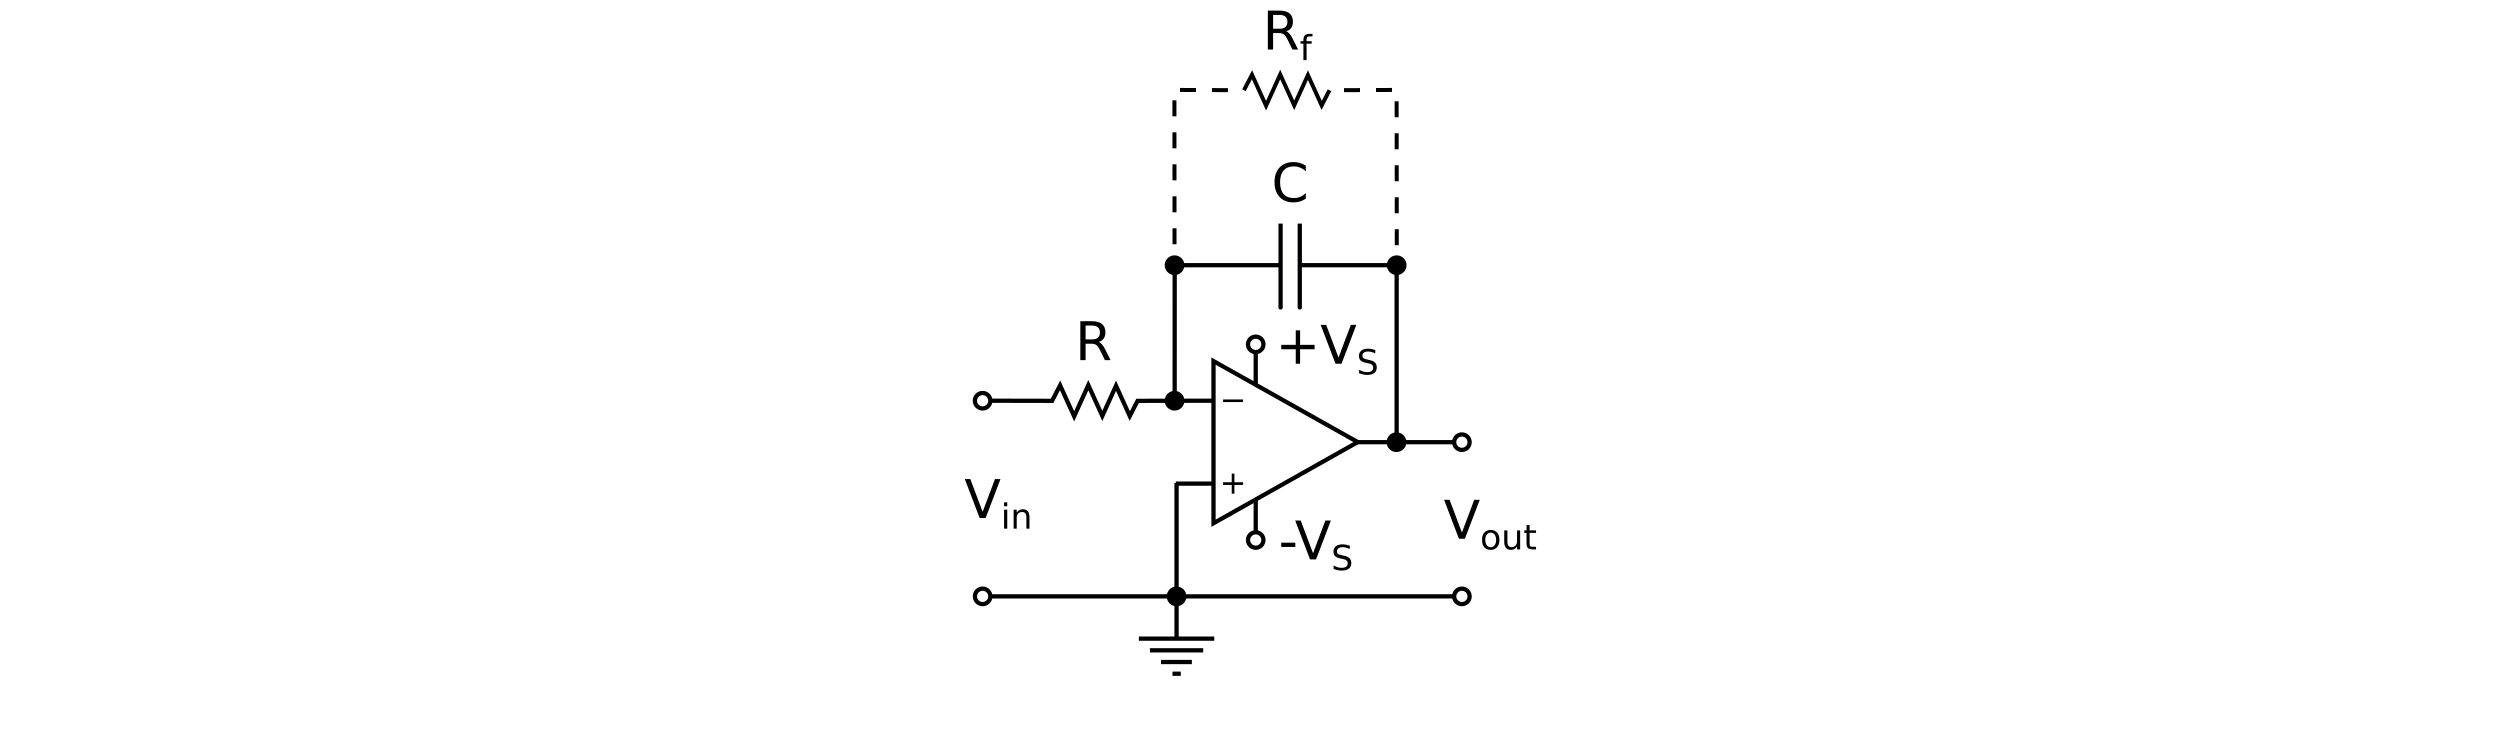
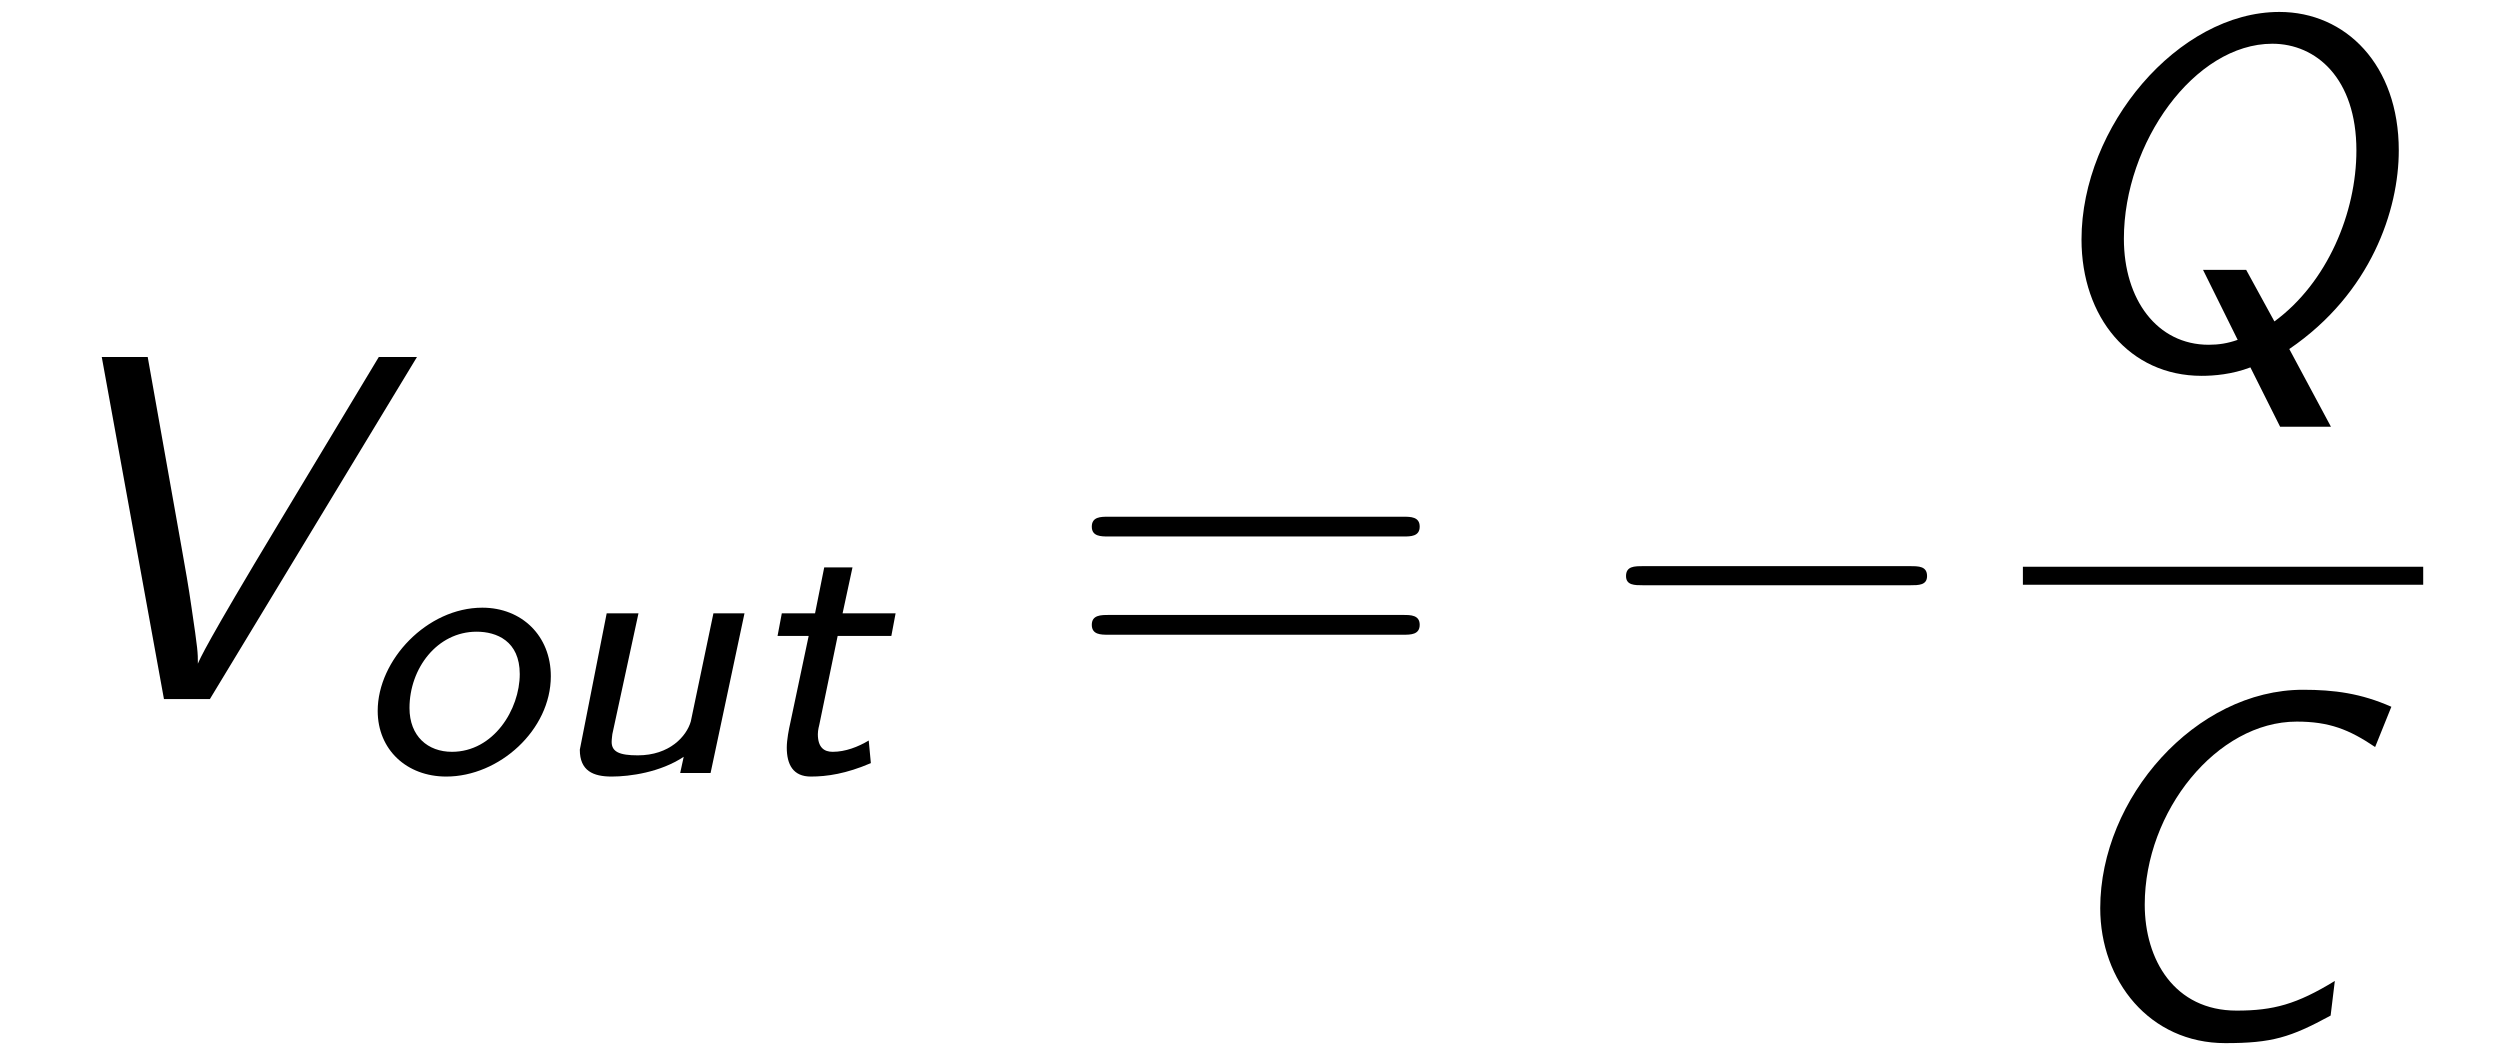
- <svg xmlns="http://www.w3.org/2000/svg" xmlns:xlink="http://www.w3.org/1999/xlink" width="469" height="139.951" viewBox="0 0 469 139.951">
+ <svg xmlns="http://www.w3.org/2000/svg" xmlns:xlink="http://www.w3.org/1999/xlink" viewBox="0 0 55.276 23.439">
  <defs>
    <g>
      <g id="glyph-0-0">
- </g>
+         <path d="M 8.719 -7.562 L 7.875 -7.562 L 5.656 -3.875 C 4.047 -1.203 3.922 -0.891 3.875 -0.781 C 3.875 -1.031 3.875 -1.078 3.734 -2.031 C 3.672 -2.469 3.594 -2.906 3.516 -3.344 L 2.766 -7.562 L 1.75 -7.562 L 3.125 0 L 4.141 0 Z M 8.719 -7.562 " />
+       </g>
      <g id="glyph-0-1">
-         <path d="M 6.438 -6.734 L 6.438 -5.688 C 6.102 -6 5.75 -6.227 5.375 -6.375 C 5 -6.531 4.602 -6.609 4.188 -6.609 C 3.352 -6.609 2.711 -6.352 2.266 -5.844 C 1.828 -5.332 1.609 -4.598 1.609 -3.641 C 1.609 -2.68 1.828 -1.945 2.266 -1.438 C 2.711 -0.926 3.352 -0.672 4.188 -0.672 C 4.602 -0.672 5 -0.742 5.375 -0.891 C 5.75 -1.047 6.102 -1.281 6.438 -1.594 L 6.438 -0.562 C 6.094 -0.32 5.727 -0.145 5.344 -0.031 C 4.957 0.082 4.551 0.141 4.125 0.141 C 3.02 0.141 2.148 -0.195 1.516 -0.875 C 0.879 -1.551 0.562 -2.473 0.562 -3.641 C 0.562 -4.805 0.879 -5.727 1.516 -6.406 C 2.148 -7.082 3.02 -7.422 4.125 -7.422 C 4.562 -7.422 4.973 -7.363 5.359 -7.25 C 5.742 -7.133 6.102 -6.961 6.438 -6.734 Z M 6.438 -6.734 " />
+         <path d="M 5.688 1.359 L 6.812 1.359 L 5.891 -0.359 C 7.703 -1.594 8.312 -3.438 8.312 -4.75 C 8.312 -6.641 7.141 -7.812 5.672 -7.812 C 3.438 -7.812 1.297 -5.281 1.297 -2.781 C 1.297 -1.062 2.359 0.234 3.953 0.234 C 4.219 0.234 4.625 0.203 5.031 0.047 Z M 4.938 -2.109 L 3.984 -2.109 L 4.75 -0.562 C 4.531 -0.484 4.328 -0.453 4.109 -0.453 C 2.969 -0.453 2.234 -1.453 2.234 -2.797 C 2.234 -4.922 3.797 -7.109 5.516 -7.109 C 6.484 -7.109 7.375 -6.344 7.375 -4.75 C 7.375 -3.375 6.734 -1.828 5.562 -0.969 Z M 4.938 -2.109 " />
      </g>
      <g id="glyph-0-2">
-         <path d="M 2.859 0 L 0.078 -7.297 L 1.109 -7.297 L 3.422 -1.156 L 5.734 -7.297 L 6.766 -7.297 L 3.984 0 Z M 2.859 0 " />
-       </g>
-       <g id="glyph-0-3">
-         <path d="M 4.438 -3.422 C 4.645 -3.348 4.848 -3.191 5.047 -2.953 C 5.254 -2.723 5.457 -2.406 5.656 -2 L 6.656 0 L 5.594 0 L 4.672 -1.875 C 4.43 -2.363 4.195 -2.688 3.969 -2.844 C 3.738 -3 3.43 -3.078 3.047 -3.078 L 1.969 -3.078 L 1.969 0 L 0.984 0 L 0.984 -7.297 L 3.203 -7.297 C 4.035 -7.297 4.656 -7.117 5.062 -6.766 C 5.477 -6.422 5.688 -5.895 5.688 -5.188 C 5.688 -4.727 5.578 -4.348 5.359 -4.047 C 5.148 -3.742 4.844 -3.535 4.438 -3.422 Z M 1.969 -6.484 L 1.969 -3.891 L 3.203 -3.891 C 3.68 -3.891 4.039 -4 4.281 -4.219 C 4.531 -4.438 4.656 -4.758 4.656 -5.188 C 4.656 -5.613 4.531 -5.938 4.281 -6.156 C 4.039 -6.375 3.68 -6.484 3.203 -6.484 Z M 1.969 -6.484 " />
-       </g>
-       <g id="glyph-0-4">
-         <path d="M 0.484 -3.141 L 3.125 -3.141 L 3.125 -2.344 L 0.484 -2.344 Z M 0.484 -3.141 " />
-       </g>
-       <g id="glyph-0-5">
-         <path d="M 4.594 -6.266 L 4.594 -3.547 L 7.312 -3.547 L 7.312 -2.719 L 4.594 -2.719 L 4.594 0 L 3.781 0 L 3.781 -2.719 L 1.062 -2.719 L 1.062 -3.547 L 3.781 -3.547 L 3.781 -6.266 Z M 4.594 -6.266 " />
+         <path d="M 7.859 -7.312 C 7.188 -7.609 6.594 -7.688 5.906 -7.688 C 3.531 -7.688 1.422 -5.297 1.422 -2.859 C 1.422 -1.25 2.516 0.125 4.188 0.125 C 5.219 0.125 5.625 0 6.516 -0.484 L 6.609 -1.25 C 5.766 -0.734 5.25 -0.594 4.438 -0.594 C 3.062 -0.594 2.406 -1.719 2.406 -2.938 C 2.406 -5 4 -6.984 5.766 -6.984 C 6.484 -6.984 6.922 -6.812 7.5 -6.422 Z M 7.859 -7.312 " />
      </g>
      <g id="glyph-1-0">
-         <path d="M 1.984 -3.141 C 1.672 -3.141 1.422 -3.016 1.234 -2.766 C 1.055 -2.523 0.969 -2.195 0.969 -1.781 C 0.969 -1.352 1.055 -1.016 1.234 -0.766 C 1.422 -0.523 1.672 -0.406 1.984 -0.406 C 2.297 -0.406 2.539 -0.523 2.719 -0.766 C 2.906 -1.016 3 -1.352 3 -1.781 C 3 -2.195 2.906 -2.523 2.719 -2.766 C 2.539 -3.016 2.297 -3.141 1.984 -3.141 Z M 1.984 -3.641 C 2.492 -3.641 2.895 -3.473 3.188 -3.141 C 3.477 -2.816 3.625 -2.363 3.625 -1.781 C 3.625 -1.195 3.477 -0.738 3.188 -0.406 C 2.895 -0.07 2.492 0.094 1.984 0.094 C 1.473 0.094 1.07 -0.07 0.781 -0.406 C 0.5 -0.738 0.359 -1.195 0.359 -1.781 C 0.359 -2.363 0.5 -2.816 0.781 -3.141 C 1.07 -3.473 1.473 -3.641 1.984 -3.641 Z M 1.984 -3.641 " />
+         <path d="M 4.406 -2.141 C 4.406 -3.031 3.766 -3.656 2.891 -3.656 C 1.672 -3.656 0.578 -2.5 0.578 -1.375 C 0.578 -0.516 1.219 0.078 2.094 0.078 C 3.266 0.078 4.406 -0.953 4.406 -2.141 Z M 2.219 -0.469 C 1.688 -0.469 1.281 -0.812 1.281 -1.438 C 1.281 -2.312 1.891 -3.125 2.766 -3.125 C 3.203 -3.125 3.719 -2.922 3.719 -2.188 C 3.719 -1.406 3.141 -0.469 2.219 -0.469 Z M 2.219 -0.469 " />
      </g>
      <g id="glyph-1-1">
-         <path d="M 0.547 -1.406 L 0.547 -3.562 L 1.141 -3.562 L 1.141 -1.422 C 1.141 -1.086 1.203 -0.836 1.328 -0.672 C 1.461 -0.504 1.66 -0.422 1.922 -0.422 C 2.234 -0.422 2.484 -0.52 2.672 -0.719 C 2.859 -0.914 2.953 -1.191 2.953 -1.547 L 2.953 -3.562 L 3.531 -3.562 L 3.531 0 L 2.953 0 L 2.953 -0.547 C 2.805 -0.328 2.641 -0.164 2.453 -0.062 C 2.266 0.039 2.047 0.094 1.797 0.094 C 1.391 0.094 1.078 -0.031 0.859 -0.281 C 0.648 -0.539 0.547 -0.914 0.547 -1.406 Z M 2.016 -3.641 Z M 2.016 -3.641 " />
+         <path d="M 4.453 -3.531 L 3.766 -3.531 L 3.266 -1.141 C 3.172 -0.812 2.797 -0.391 2.094 -0.391 C 1.688 -0.391 1.516 -0.469 1.516 -0.688 C 1.516 -0.75 1.531 -0.844 1.531 -0.859 L 2.109 -3.531 L 1.406 -3.531 L 0.812 -0.516 C 0.812 -0.047 1.109 0.078 1.516 0.078 C 1.922 0.078 2.594 -0.016 3.109 -0.359 L 3.031 0 L 3.703 0 Z M 4.453 -3.531 " />
      </g>
      <g id="glyph-1-2">
-         <path d="M 1.188 -4.562 L 1.188 -3.562 L 2.391 -3.562 L 2.391 -3.094 L 1.188 -3.094 L 1.188 -1.172 C 1.188 -0.879 1.223 -0.691 1.297 -0.609 C 1.379 -0.523 1.547 -0.484 1.797 -0.484 L 2.391 -0.484 L 2.391 0 L 1.797 0 C 1.348 0 1.035 -0.082 0.859 -0.25 C 0.691 -0.414 0.609 -0.723 0.609 -1.172 L 0.609 -3.094 L 0.172 -3.094 L 0.172 -3.562 L 0.609 -3.562 L 0.609 -4.562 Z M 1.188 -4.562 " />
-       </g>
-       <g id="glyph-1-3">
-         <path d="M 0.609 -3.562 L 1.203 -3.562 L 1.203 0 L 0.609 0 Z M 0.609 -4.938 L 1.203 -4.938 L 1.203 -4.203 L 0.609 -4.203 Z M 0.609 -4.938 " />
-       </g>
-       <g id="glyph-1-4">
-         <path d="M 3.562 -2.141 L 3.562 0 L 2.984 0 L 2.984 -2.125 C 2.984 -2.457 2.914 -2.707 2.781 -2.875 C 2.656 -3.039 2.461 -3.125 2.203 -3.125 C 1.879 -3.125 1.625 -3.023 1.438 -2.828 C 1.258 -2.629 1.172 -2.359 1.172 -2.016 L 1.172 0 L 0.594 0 L 0.594 -3.562 L 1.172 -3.562 L 1.172 -3 C 1.316 -3.219 1.484 -3.379 1.672 -3.484 C 1.859 -3.586 2.078 -3.641 2.328 -3.641 C 2.734 -3.641 3.039 -3.508 3.25 -3.25 C 3.457 -3 3.562 -2.629 3.562 -2.141 Z M 3.562 -2.141 " />
-       </g>
-       <g id="glyph-1-5">
-         <path d="M 3.484 -4.578 L 3.484 -3.953 C 3.234 -4.066 3 -4.148 2.781 -4.203 C 2.57 -4.266 2.367 -4.297 2.172 -4.297 C 1.816 -4.297 1.547 -4.227 1.359 -4.094 C 1.172 -3.957 1.078 -3.766 1.078 -3.516 C 1.078 -3.305 1.141 -3.148 1.266 -3.047 C 1.391 -2.941 1.629 -2.859 1.984 -2.797 L 2.359 -2.703 C 2.836 -2.617 3.191 -2.461 3.422 -2.234 C 3.648 -2.004 3.766 -1.695 3.766 -1.312 C 3.766 -0.852 3.609 -0.504 3.297 -0.266 C 2.992 -0.023 2.547 0.094 1.953 0.094 C 1.723 0.094 1.484 0.066 1.234 0.016 C 0.984 -0.035 0.723 -0.109 0.453 -0.203 L 0.453 -0.875 C 0.711 -0.727 0.969 -0.613 1.219 -0.531 C 1.469 -0.457 1.711 -0.422 1.953 -0.422 C 2.316 -0.422 2.598 -0.492 2.797 -0.641 C 2.992 -0.785 3.094 -0.992 3.094 -1.266 C 3.094 -1.492 3.02 -1.672 2.875 -1.797 C 2.738 -1.93 2.504 -2.031 2.172 -2.094 L 1.781 -2.172 C 1.301 -2.266 0.953 -2.41 0.734 -2.609 C 0.523 -2.816 0.422 -3.102 0.422 -3.469 C 0.422 -3.883 0.566 -4.211 0.859 -4.453 C 1.16 -4.703 1.57 -4.828 2.094 -4.828 C 2.312 -4.828 2.535 -4.805 2.766 -4.766 C 2.992 -4.723 3.234 -4.66 3.484 -4.578 Z M 3.484 -4.578 " />
-       </g>
-       <g id="glyph-1-6">
-         <path d="M 2.406 -4.938 L 2.406 -4.453 L 1.859 -4.453 C 1.648 -4.453 1.504 -4.41 1.422 -4.328 C 1.336 -4.242 1.297 -4.094 1.297 -3.875 L 1.297 -3.562 L 2.25 -3.562 L 2.25 -3.094 L 1.297 -3.094 L 1.297 0 L 0.703 0 L 0.703 -3.094 L 0.156 -3.094 L 0.156 -3.562 L 0.703 -3.562 L 0.703 -3.797 C 0.703 -4.191 0.797 -4.477 0.984 -4.656 C 1.172 -4.844 1.461 -4.938 1.859 -4.938 Z M 2.406 -4.938 " />
+         <path d="M 2.141 -3.031 L 3.328 -3.031 L 3.422 -3.531 L 2.25 -3.531 L 2.469 -4.547 L 1.844 -4.547 L 1.641 -3.531 L 0.906 -3.531 L 0.812 -3.031 L 1.5 -3.031 L 1.094 -1.109 C 1.062 -0.969 1.016 -0.734 1.016 -0.562 C 1.016 -0.188 1.156 0.078 1.547 0.078 C 1.906 0.078 2.328 0.016 2.875 -0.219 L 2.828 -0.719 C 2.594 -0.578 2.312 -0.469 2.031 -0.469 C 1.844 -0.469 1.703 -0.562 1.703 -0.859 C 1.703 -0.953 1.734 -1.062 1.734 -1.062 Z M 2.141 -3.031 " />
      </g>
      <g id="glyph-2-0">
-         <path d="M 2.766 3.766 L 2.766 2.125 L 4.391 2.125 L 4.391 1.625 L 2.766 1.625 L 2.766 0 L 2.266 0 L 2.266 1.625 L 0.641 1.625 L 0.641 2.125 L 2.266 2.125 L 2.266 3.766 Z M 2.766 3.766 " />
+         <path d="M 7.5 -3.594 C 7.656 -3.594 7.859 -3.594 7.859 -3.812 C 7.859 -4.031 7.656 -4.031 7.5 -4.031 L 0.969 -4.031 C 0.812 -4.031 0.609 -4.031 0.609 -3.812 C 0.609 -3.594 0.812 -3.594 0.984 -3.594 Z M 7.5 -1.422 C 7.656 -1.422 7.859 -1.422 7.859 -1.641 C 7.859 -1.859 7.656 -1.859 7.5 -1.859 L 0.984 -1.859 C 0.812 -1.859 0.609 -1.859 0.609 -1.641 C 0.609 -1.422 0.812 -1.422 0.969 -1.422 Z M 7.5 -1.422 " />
      </g>
      <g id="glyph-3-0">
-         <path d="M 0.703 1.891 L 4.453 1.891 L 4.453 1.406 L 0.703 1.406 Z M 0.703 1.891 " />
+         <path d="M 7.188 -2.516 C 7.375 -2.516 7.562 -2.516 7.562 -2.719 C 7.562 -2.938 7.375 -2.938 7.188 -2.938 L 1.281 -2.938 C 1.094 -2.938 0.906 -2.938 0.906 -2.719 C 0.906 -2.516 1.094 -2.516 1.281 -2.516 Z M 7.188 -2.516 " />
      </g>
    </g>
    <clipPath id="clip-0">
-       <path clip-rule="nonzero" d="M 180.5 69 L 191 69 L 191 82 L 180.5 82 Z M 180.5 69 " />
-     </clipPath>
-     <clipPath id="clip-1">
-       <path clip-rule="nonzero" d="M 180.5 105 L 191 105 L 191 118 L 180.5 118 Z M 180.5 105 " />
-     </clipPath>
-     <clipPath id="clip-2">
-       <path clip-rule="nonzero" d="M 278 98 L 288.5 98 L 288.5 104 L 278 104 Z M 278 98 " />
-     </clipPath>
-     <clipPath id="clip-3">
-       <path clip-rule="nonzero" d="M 237 1.496 L 244 1.496 L 244 10 L 237 10 Z M 237 1.496 " />
+       <path clip-rule="nonzero" d="M 46 15 L 53 15 L 53 23.438 L 46 23.438 Z M 46 15 " />
    </clipPath>
  </defs>
  <g fill="rgb(0%, 0%, 0%)" fill-opacity="1">
-     <use xlink:href="#glyph-0-0" x="257.385" y="41.025" />
+     <use xlink:href="#glyph-0-0" x="0.5" y="15.456" />
  </g>
-   <path fill="none" stroke-width="8" stroke-linecap="butt" stroke-linejoin="miter" stroke="rgb(0%, 0%, 0%)" stroke-opacity="1" stroke-miterlimit="4" d="M 53.203 156.171 L 922.227 156.171 " transform="matrix(0.1, 0, 0, -0.1, 180.5, 127.496)" />
  <g fill="rgb(0%, 0%, 0%)" fill-opacity="1">
-     <use xlink:href="#glyph-0-1" x="238.536" y="37.827" />
+     <use xlink:href="#glyph-1-0" x="7.773" y="17.092" />
+     <use xlink:href="#glyph-1-1" x="12.008" y="17.092" />
+     <use xlink:href="#glyph-1-2" x="16.38" y="17.092" />
  </g>
+   <g fill="rgb(0%, 0%, 0%)" fill-opacity="1">
+     <use xlink:href="#glyph-2-0" x="23.531" y="15.456" />
+   </g>
+   <g fill="rgb(0%, 0%, 0%)" fill-opacity="1">
+     <use xlink:href="#glyph-3-0" x="35.046" y="15.456" />
+   </g>
+   <g fill="rgb(0%, 0%, 0%)" fill-opacity="1">
+     <use xlink:href="#glyph-0-1" x="44.726" y="8.076" />
+   </g>
+   <path fill="none" stroke-width="0.398" stroke-linecap="butt" stroke-linejoin="miter" stroke="rgb(0%, 0%, 0%)" stroke-opacity="1" stroke-miterlimit="10" d="M 0.001 -0.001 L 8.852 -0.001 " transform="matrix(1, 0, 0, -1, 44.726, 12.729)" />
  <g clip-path="url(#clip-0)">
-     <path fill="none" stroke-width="8" stroke-linecap="butt" stroke-linejoin="miter" stroke="rgb(0%, 0%, 0%)" stroke-opacity="1" stroke-miterlimit="4" d="M 52.891 523.202 C 52.891 515.194 46.406 508.671 38.398 508.671 C 30.391 508.671 23.906 515.194 23.906 523.202 C 23.906 531.21 30.391 537.694 38.398 537.694 C 46.406 537.694 52.891 531.21 52.891 523.202 Z M 52.891 523.202 " transform="matrix(0.1, 0, 0, -0.1, 180.5, 127.496)" />
-   </g>
-   <g clip-path="url(#clip-1)">
-     <path fill="none" stroke-width="8" stroke-linecap="butt" stroke-linejoin="miter" stroke="rgb(0%, 0%, 0%)" stroke-opacity="1" stroke-miterlimit="4" d="M 52.891 156.171 C 52.891 148.163 46.406 141.64 38.398 141.64 C 30.391 141.64 23.906 148.163 23.906 156.171 C 23.906 164.179 30.391 170.663 38.398 170.663 C 46.406 170.663 52.891 164.179 52.891 156.171 Z M 52.891 156.171 " transform="matrix(0.1, 0, 0, -0.1, 180.5, 127.496)" />
-   </g>
-   <path fill="none" stroke-width="8" stroke-linecap="butt" stroke-linejoin="miter" stroke="rgb(0%, 0%, 0%)" stroke-opacity="1" stroke-miterlimit="4" d="M 952.031 445.429 C 952.031 437.421 945.508 430.937 937.5 430.937 C 929.492 430.937 923.008 437.421 923.008 445.429 C 923.008 453.437 929.492 459.921 937.5 459.921 C 945.508 459.921 952.031 453.437 952.031 445.429 Z M 952.031 445.429 " transform="matrix(0.1, 0, 0, -0.1, 180.5, 127.496)" />
-   <path fill="none" stroke-width="8" stroke-linecap="butt" stroke-linejoin="miter" stroke="rgb(0%, 0%, 0%)" stroke-opacity="1" stroke-miterlimit="4" d="M 952.031 156.171 C 952.031 148.163 945.508 141.64 937.5 141.64 C 929.492 141.64 923.008 148.163 923.008 156.171 C 923.008 164.179 929.492 170.663 937.5 170.663 C 945.508 170.663 952.031 164.179 952.031 156.171 Z M 952.031 156.171 " transform="matrix(0.1, 0, 0, -0.1, 180.5, 127.496)" />
-   <g fill="rgb(0%, 0%, 0%)" fill-opacity="1">
-     <use xlink:href="#glyph-0-2" x="270.834" y="101.061" />
-   </g>
-   <g clip-path="url(#clip-2)">
    <g fill="rgb(0%, 0%, 0%)" fill-opacity="1">
-       <use xlink:href="#glyph-1-0" x="277.67" y="103.061" />
-       <use xlink:href="#glyph-1-1" x="281.648" y="103.061" />
-       <use xlink:href="#glyph-1-2" x="285.769" y="103.061" />
+       <use xlink:href="#glyph-0-2" x="45.015" y="22.939" />
    </g>
  </g>
-   <path fill="none" stroke-width="8" stroke-linecap="butt" stroke-linejoin="miter" stroke="rgb(0%, 0%, 0%)" stroke-opacity="1" stroke-miterlimit="4" d="M 471.523 293.358 L 742.07 445.624 L 471.523 597.538 Z M 471.523 293.358 " transform="matrix(0.1, 0, 0, -0.1, 180.5, 127.496)" />
-   <path fill="none" stroke-width="8" stroke-linecap="butt" stroke-linejoin="miter" stroke="rgb(0%, 0%, 0%)" stroke-opacity="1" stroke-miterlimit="4" d="M 469.492 367.694 L 400.938 367.694 " transform="matrix(0.1, 0, 0, -0.1, 180.5, 127.496)" />
-   <path fill="none" stroke-width="8" stroke-linecap="butt" stroke-linejoin="miter" stroke="rgb(0%, 0%, 0%)" stroke-opacity="1" stroke-miterlimit="4" d="M 922.344 445.429 L 735.078 445.429 " transform="matrix(0.1, 0, 0, -0.1, 180.5, 127.496)" />
-   <g fill="rgb(0%, 0%, 0%)" fill-opacity="1">
-     <use xlink:href="#glyph-2-0" x="228.807" y="88.846" />
-   </g>
-   <g fill="rgb(0%, 0%, 0%)" fill-opacity="1">
-     <use xlink:href="#glyph-3-0" x="228.746" y="73.534" />
-   </g>
-   <path fill="none" stroke-width="8" stroke-linecap="butt" stroke-linejoin="miter" stroke="rgb(0%, 0%, 0%)" stroke-opacity="1" stroke-miterlimit="4" d="M 470.586 523.202 L 329.102 522.968 L 314.453 494.491 L 288.672 551.327 L 262.93 494.647 L 236.68 552.46 L 210.117 493.905 L 183.75 552.03 L 168.633 522.968 L 52.969 523.202 " transform="matrix(0.1, 0, 0, -0.1, 180.5, 127.496)" />
-   <path fill-rule="nonzero" fill="rgb(0%, 0%, 0%)" fill-opacity="1" stroke-width="8" stroke-linecap="butt" stroke-linejoin="miter" stroke="rgb(0%, 0%, 0%)" stroke-opacity="1" stroke-miterlimit="4" d="M 412.969 523.202 C 412.969 515.194 406.484 508.671 398.477 508.671 C 390.469 508.671 383.984 515.194 383.984 523.202 C 383.984 531.21 390.469 537.694 398.477 537.694 C 406.484 537.694 412.969 531.21 412.969 523.202 Z M 412.969 523.202 " transform="matrix(0.1, 0, 0, -0.1, 180.5, 127.496)" />
-   <path fill-rule="nonzero" fill="rgb(0%, 0%, 0%)" fill-opacity="1" stroke-width="8" stroke-linecap="butt" stroke-linejoin="miter" stroke="rgb(0%, 0%, 0%)" stroke-opacity="1" stroke-miterlimit="4" d="M 829.297 445.429 C 829.297 437.421 822.773 430.937 814.766 430.937 C 806.758 430.937 800.273 437.421 800.273 445.429 C 800.273 453.437 806.758 459.921 814.766 459.921 C 822.773 459.921 829.297 453.437 829.297 445.429 Z M 829.297 445.429 " transform="matrix(0.1, 0, 0, -0.1, 180.5, 127.496)" />
-   <path fill="none" stroke-width="8" stroke-linecap="butt" stroke-linejoin="miter" stroke="rgb(0%, 0%, 0%)" stroke-opacity="1" stroke-miterlimit="4" d="M 402.227 76.015 L 402.227 369.101 " transform="matrix(0.1, 0, 0, -0.1, 180.5, 127.496)" />
-   <path fill-rule="nonzero" fill="rgb(0%, 0%, 0%)" fill-opacity="1" stroke-width="8" stroke-linecap="butt" stroke-linejoin="miter" stroke="rgb(0%, 0%, 0%)" stroke-opacity="1" stroke-miterlimit="4" d="M 416.719 156.171 C 416.719 148.163 410.234 141.64 402.227 141.64 C 394.219 141.64 387.734 148.163 387.734 156.171 C 387.734 164.179 394.219 170.663 402.227 170.663 C 410.234 170.663 416.719 164.179 416.719 156.171 Z M 416.719 156.171 " transform="matrix(0.1, 0, 0, -0.1, 180.5, 127.496)" />
-   <path fill="none" stroke-width="8" stroke-linecap="butt" stroke-linejoin="miter" stroke="rgb(0%, 0%, 0%)" stroke-opacity="1" stroke-miterlimit="4" d="M 394.57 11.054 L 410.156 11.054 " transform="matrix(0.1, 0, 0, -0.1, 180.5, 127.496)" />
-   <path fill="none" stroke-width="8" stroke-linecap="butt" stroke-linejoin="miter" stroke="rgb(0%, 0%, 0%)" stroke-opacity="1" stroke-miterlimit="4" d="M 373.047 33.007 L 430.938 33.007 " transform="matrix(0.1, 0, 0, -0.1, 180.5, 127.496)" />
-   <path fill="none" stroke-width="8" stroke-linecap="butt" stroke-linejoin="miter" stroke="rgb(0%, 0%, 0%)" stroke-opacity="1" stroke-miterlimit="4" d="M 352.266 54.96 L 452.188 54.96 " transform="matrix(0.1, 0, 0, -0.1, 180.5, 127.496)" />
-   <path fill="none" stroke-width="8" stroke-linecap="butt" stroke-linejoin="miter" stroke="rgb(0%, 0%, 0%)" stroke-opacity="1" stroke-miterlimit="4" d="M 331.523 76.874 L 472.93 76.874 " transform="matrix(0.1, 0, 0, -0.1, 180.5, 127.496)" />
-   <g fill="rgb(0%, 0%, 0%)" fill-opacity="1">
-     <use xlink:href="#glyph-0-2" x="180.922" y="97.174" />
-   </g>
-   <g fill="rgb(0%, 0%, 0%)" fill-opacity="1">
-     <use xlink:href="#glyph-1-3" x="187.758" y="99.174" />
-     <use xlink:href="#glyph-1-4" x="189.565" y="99.174" />
-   </g>
-   <g fill="rgb(0%, 0%, 0%)" fill-opacity="1">
-     <use xlink:href="#glyph-0-3" x="201.688" y="67.56" />
-   </g>
-   <path fill="none" stroke-width="8" stroke-linecap="butt" stroke-linejoin="miter" stroke="rgb(0%, 0%, 0%)" stroke-opacity="1" stroke-miterlimit="4" d="M 565.234 628.944 C 565.234 620.937 558.75 614.452 550.742 614.452 C 542.734 614.452 536.25 620.937 536.25 628.944 C 536.25 636.952 542.734 643.437 550.742 643.437 C 558.75 643.437 565.234 636.952 565.234 628.944 Z M 565.234 628.944 " transform="matrix(0.1, 0, 0, -0.1, 180.5, 127.496)" />
-   <path fill="none" stroke-width="8" stroke-linecap="butt" stroke-linejoin="miter" stroke="rgb(0%, 0%, 0%)" stroke-opacity="1" stroke-miterlimit="4" d="M 565.234 261.913 C 565.234 253.905 558.75 247.421 550.742 247.421 C 542.734 247.421 536.25 253.905 536.25 261.913 C 536.25 269.921 542.734 276.405 550.742 276.405 C 558.75 276.405 565.234 269.921 565.234 261.913 Z M 565.234 261.913 " transform="matrix(0.1, 0, 0, -0.1, 180.5, 127.496)" />
-   <g fill="rgb(0%, 0%, 0%)" fill-opacity="1">
-     <use xlink:href="#glyph-0-4" x="239.874" y="104.948" />
-   </g>
-   <g fill="rgb(0%, 0%, 0%)" fill-opacity="1">
-     <use xlink:href="#glyph-0-2" x="242.904" y="104.948" />
-   </g>
-   <g fill="rgb(0%, 0%, 0%)" fill-opacity="1">
-     <use xlink:href="#glyph-1-5" x="249.737" y="106.948" />
-   </g>
-   <g fill="rgb(0%, 0%, 0%)" fill-opacity="1">
-     <use xlink:href="#glyph-0-5" x="239.303" y="68.24" />
-     <use xlink:href="#glyph-0-2" x="247.683" y="68.24" />
-   </g>
-   <g fill="rgb(0%, 0%, 0%)" fill-opacity="1">
-     <use xlink:href="#glyph-1-5" x="254.517" y="70.24" />
-   </g>
-   <path fill="none" stroke-width="8" stroke-linecap="butt" stroke-linejoin="miter" stroke="rgb(0%, 0%, 0%)" stroke-opacity="1" stroke-miterlimit="4" d="M 550.742 615.038 L 550.742 555.038 " transform="matrix(0.1, 0, 0, -0.1, 180.5, 127.496)" />
-   <path fill="none" stroke-width="8" stroke-linecap="butt" stroke-linejoin="miter" stroke="rgb(0%, 0%, 0%)" stroke-opacity="1" stroke-miterlimit="4" d="M 550.742 337.108 L 550.742 277.147 " transform="matrix(0.1, 0, 0, -0.1, 180.5, 127.496)" />
-   <path fill-rule="nonzero" fill="rgb(100%, 100%, 98.827%)" fill-opacity="1" d="M 240.074 52.621 L 244.109 52.621 L 244.109 46.789 L 240.074 46.789 Z M 240.074 52.621 " />
-   <path fill="none" stroke-width="8" stroke-linecap="butt" stroke-linejoin="miter" stroke="rgb(0%, 0%, 0%)" stroke-opacity="1" stroke-miterlimit="4" d="M 633.359 855.429 C 633.359 663.437 633.359 699.452 633.359 699.452 " transform="matrix(0.1, 0, 0, -0.1, 180.5, 127.496)" />
-   <path fill="none" stroke-width="8" stroke-linecap="butt" stroke-linejoin="miter" stroke="rgb(0%, 0%, 0%)" stroke-opacity="1" stroke-miterlimit="4" d="M 597.383 855.429 C 597.383 663.437 597.383 699.452 597.383 699.452 " transform="matrix(0.1, 0, 0, -0.1, 180.5, 127.496)" />
-   <path fill="none" stroke-width="8" stroke-linecap="butt" stroke-linejoin="miter" stroke="rgb(0%, 0%, 0%)" stroke-opacity="1" stroke-miterlimit="4" d="M 398.672 519.687 L 398.711 777.421 L 596.328 777.46 " transform="matrix(0.1, 0, 0, -0.1, 180.5, 127.496)" />
-   <path fill="none" stroke-width="8" stroke-linecap="butt" stroke-linejoin="miter" stroke="rgb(0%, 0%, 0%)" stroke-opacity="1" stroke-miterlimit="4" d="M 815.117 443.202 L 815.117 777.421 L 634.414 777.46 " transform="matrix(0.1, 0, 0, -0.1, 180.5, 127.496)" />
-   <g clip-path="url(#clip-3)">
-     <g fill="rgb(0%, 0%, 0%)" fill-opacity="1">
-       <use xlink:href="#glyph-0-3" x="236.864" y="9.286" />
-     </g>
-   </g>
-   <g fill="rgb(0%, 0%, 0%)" fill-opacity="1">
-     <use xlink:href="#glyph-1-6" x="243.817" y="11.286" />
-   </g>
-   <path fill="none" stroke-width="7.5" stroke-linecap="butt" stroke-linejoin="miter" stroke="rgb(0%, 0%, 0%)" stroke-opacity="1" stroke-dasharray="30 30" stroke-dashoffset="30" stroke-miterlimit="4" d="M 815.391 784.921 L 815.039 1106.249 L 689.102 1105.702 " transform="matrix(0.1, 0, 0, -0.1, 180.5, 127.496)" />
-   <path fill="none" stroke-width="7.5" stroke-linecap="butt" stroke-linejoin="miter" stroke="rgb(0%, 0%, 0%)" stroke-opacity="1" stroke-miterlimit="4" d="M 689.102 1105.702 L 674.453 1077.226 L 648.672 1134.062 L 622.93 1077.382 L 596.68 1135.194 L 570.117 1076.679 L 543.75 1134.765 L 528.633 1105.741 " transform="matrix(0.1, 0, 0, -0.1, 180.5, 127.496)" />
-   <path fill="none" stroke-width="7.5" stroke-linecap="butt" stroke-linejoin="miter" stroke="rgb(0%, 0%, 0%)" stroke-opacity="1" stroke-dasharray="30 30" stroke-dashoffset="30" stroke-miterlimit="4" d="M 528.633 1105.741 L 398.203 1106.249 L 398.438 784.921 " transform="matrix(0.1, 0, 0, -0.1, 180.5, 127.496)" />
-   <path fill-rule="nonzero" fill="rgb(0%, 0%, 0%)" fill-opacity="1" stroke-width="8" stroke-linecap="butt" stroke-linejoin="miter" stroke="rgb(0%, 0%, 0%)" stroke-opacity="1" stroke-miterlimit="4" d="M 412.969 777.421 C 412.969 769.413 406.484 762.929 398.477 762.929 C 390.469 762.929 383.984 769.413 383.984 777.421 C 383.984 785.429 390.469 791.913 398.477 791.913 C 406.484 791.913 412.969 785.429 412.969 777.421 Z M 412.969 777.421 " transform="matrix(0.1, 0, 0, -0.1, 180.5, 127.496)" />
-   <path fill-rule="nonzero" fill="rgb(0%, 0%, 0%)" fill-opacity="1" stroke-width="8" stroke-linecap="butt" stroke-linejoin="miter" stroke="rgb(0%, 0%, 0%)" stroke-opacity="1" stroke-miterlimit="4" d="M 829.688 777.421 C 829.688 769.413 823.203 762.929 815.195 762.929 C 807.188 762.929 800.703 769.413 800.703 777.421 C 800.703 785.429 807.188 791.913 815.195 791.913 C 823.203 791.913 829.688 785.429 829.688 777.421 Z M 829.688 777.421 " transform="matrix(0.1, 0, 0, -0.1, 180.5, 127.496)" />
</svg>
